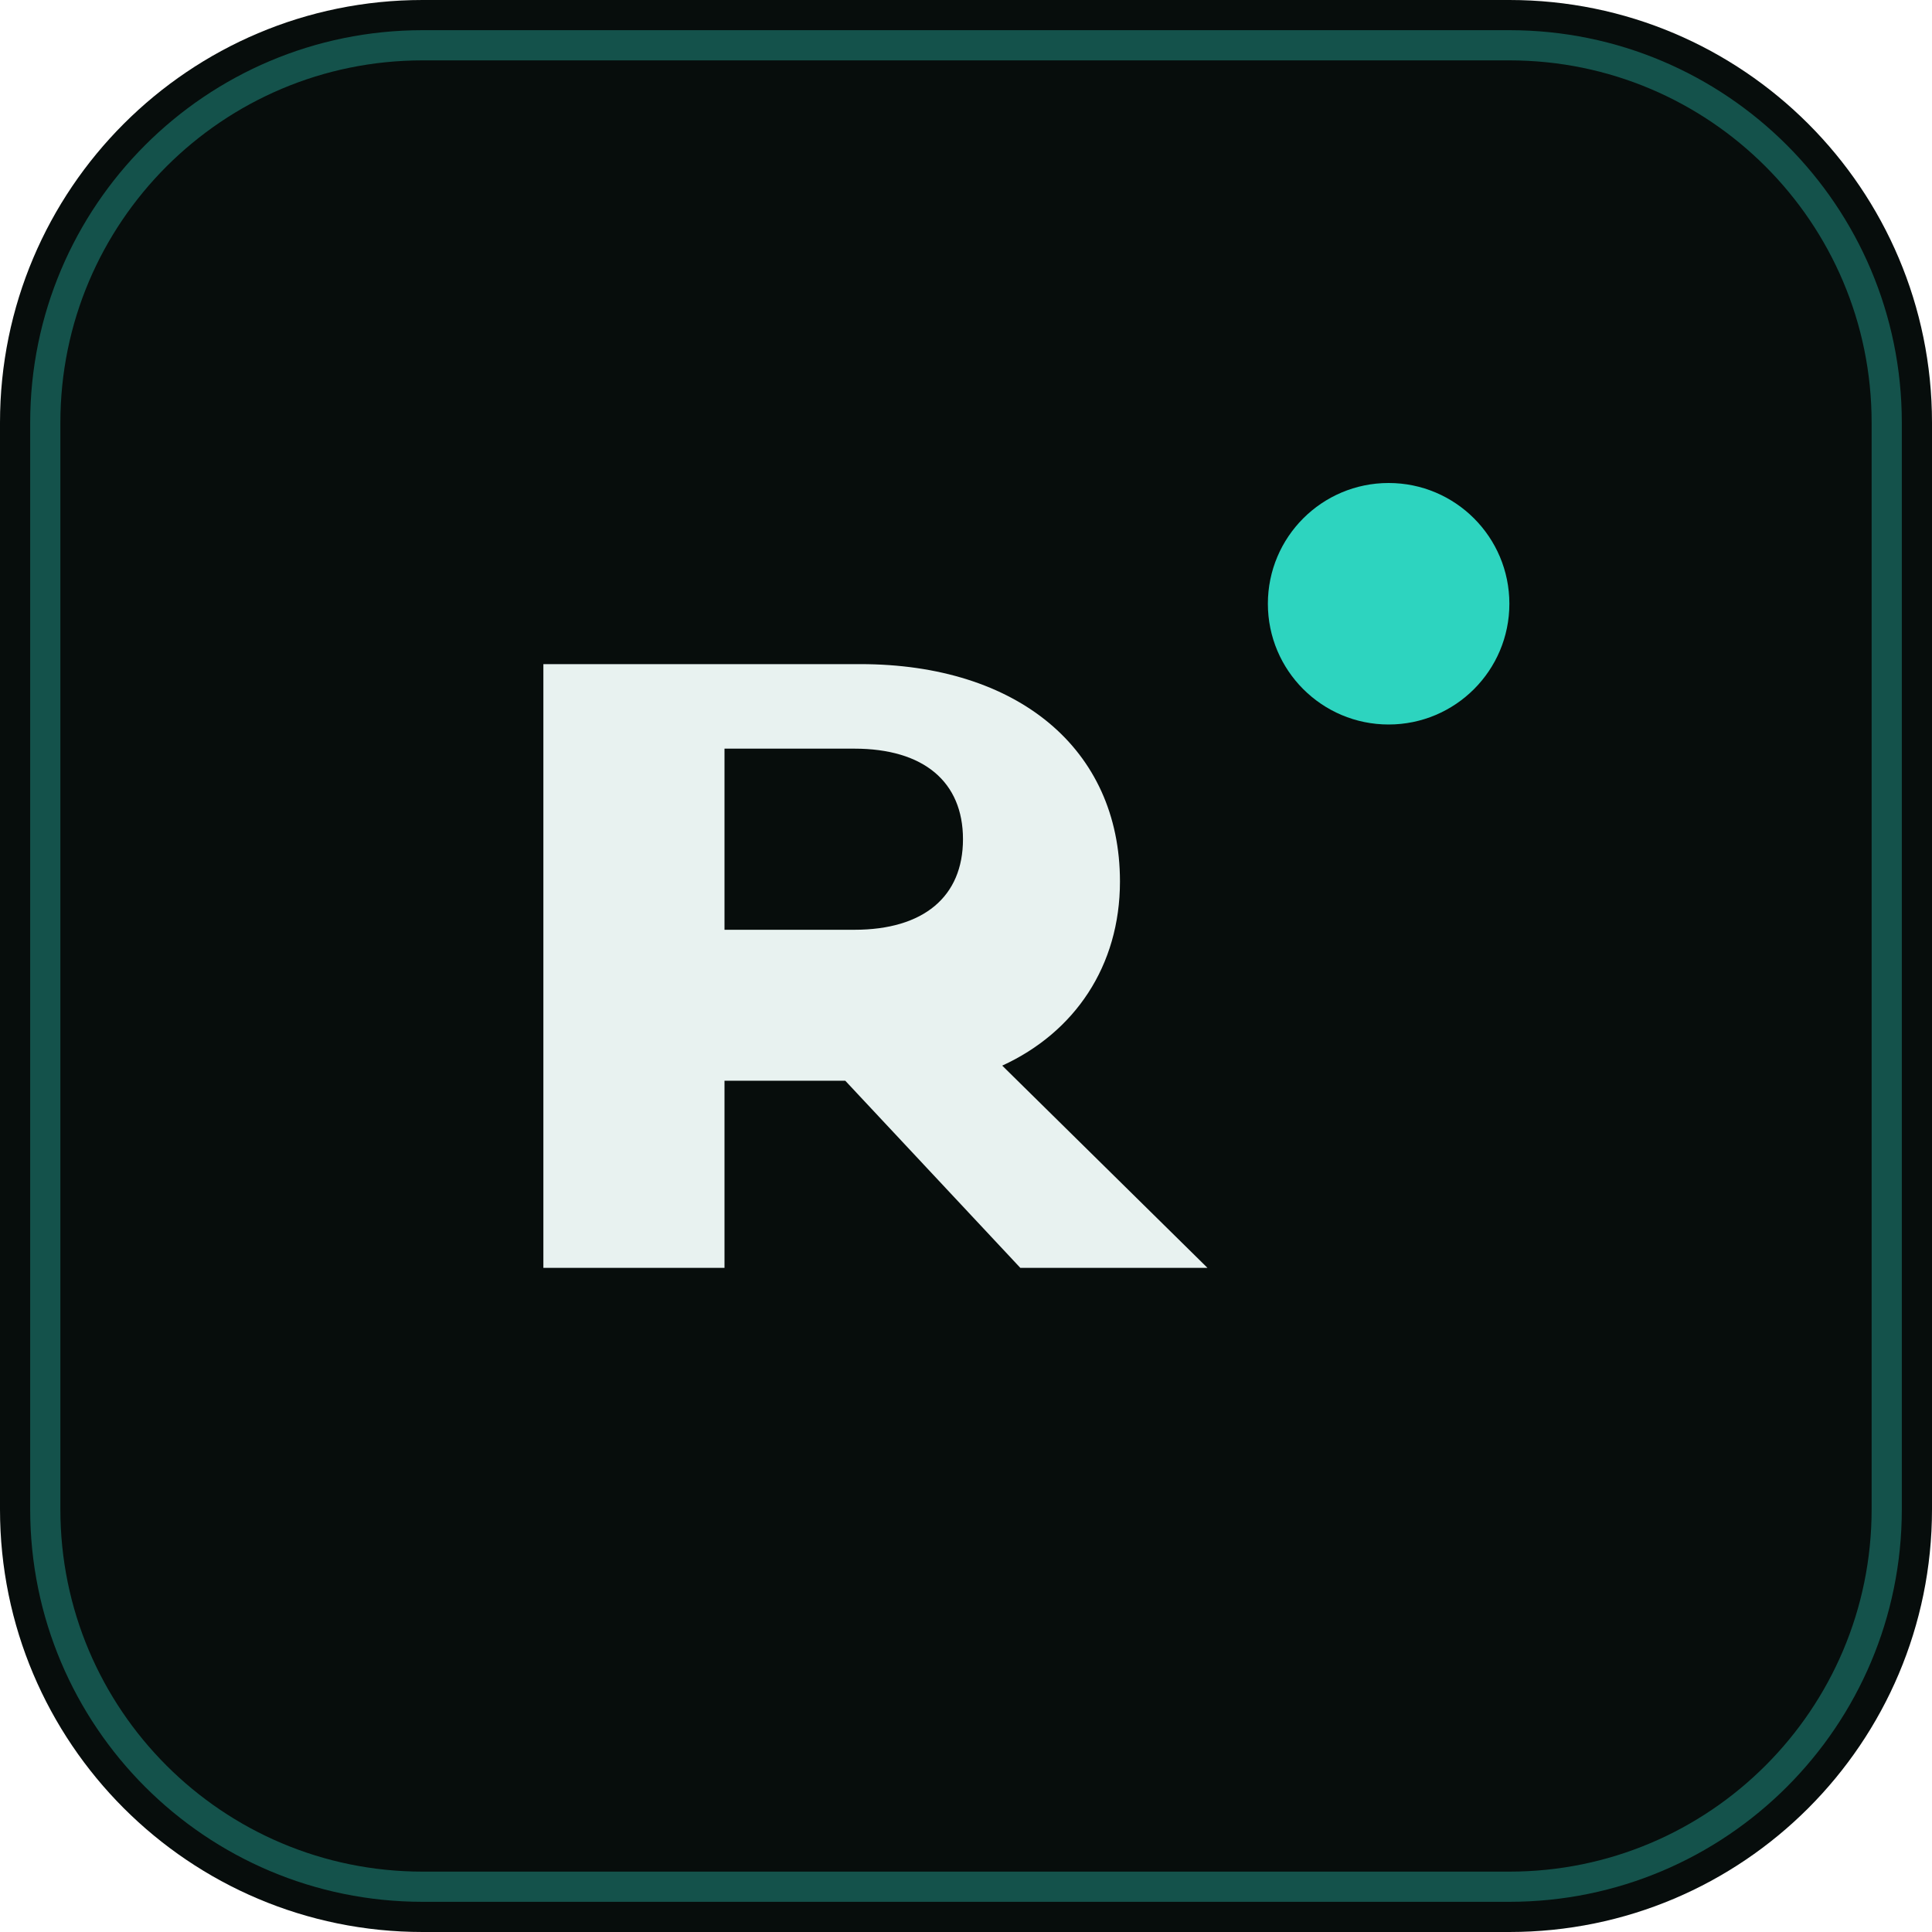
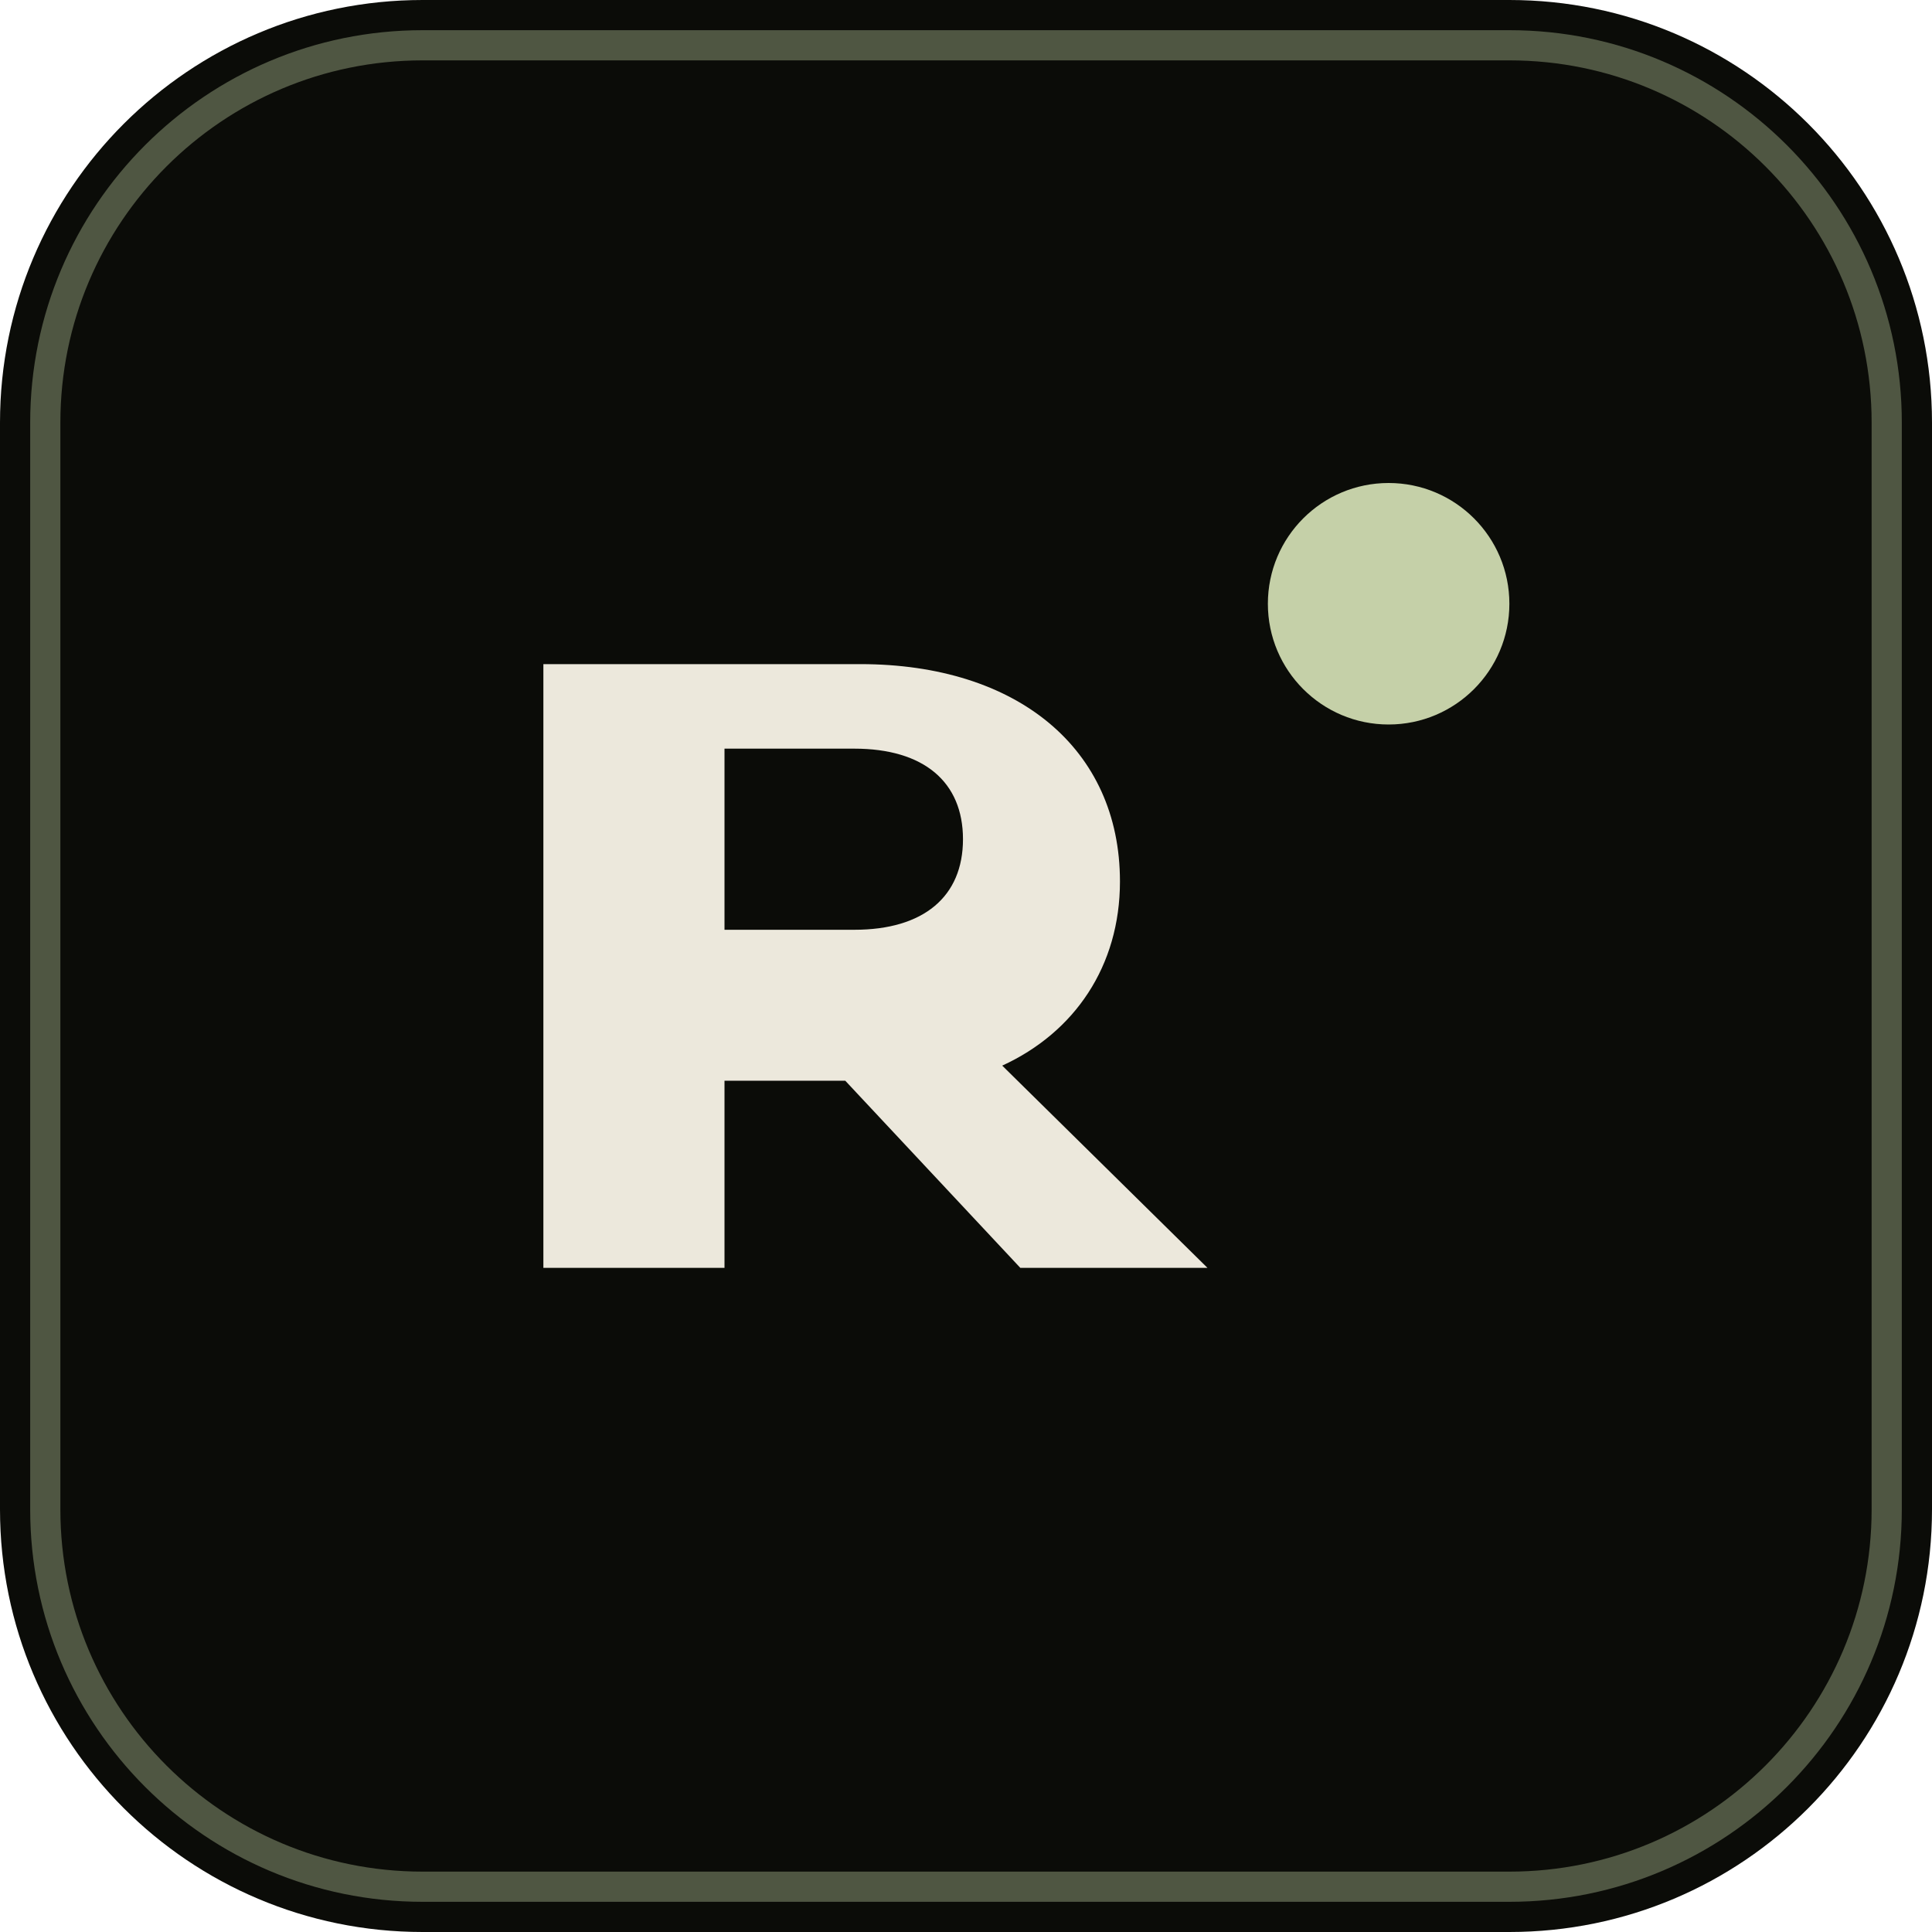
<svg xmlns="http://www.w3.org/2000/svg" viewBox="0 0 64 64" fill="none">
-   <rect width="64" height="64" rx="14" fill="#070D0C" />
-   <rect x="1.5" y="1.5" width="61" height="61" rx="12.5" stroke="#2DD4BF" stroke-opacity="0.35" />
-   <path d="M18 42V22h10.5c5.2 0 8.6 2.8 8.6 7.2 0 2.8-1.5 5-3.9 6.1L40 42h-6.2l-5.8-6.2H24V42H18zm6-11.2h4.3c2.3 0 3.6-1.1 3.6-3s-1.3-3-3.6-3H24v6z" fill="#E8F2F0" />
-   <circle cx="46" cy="20" r="4" fill="#2DD4BF" />
+   <rect width="64" height="64" rx="14" fill="#0B0C08" />
+   <rect x="1.5" y="1.5" width="61" height="61" rx="12.5" stroke="#A3B18A" stroke-opacity="0.45" />
+   <path d="M18 42V22h10.5c5.2 0 8.6 2.8 8.6 7.2 0 2.8-1.5 5-3.9 6.1L40 42h-6.2l-5.8-6.2H24V42H18zm6-11.2h4.3c2.3 0 3.6-1.1 3.6-3s-1.3-3-3.6-3H24v6z" fill="#ECE8DC" />
+   <circle cx="46" cy="20" r="4" fill="#C5D0A8" />
</svg>
